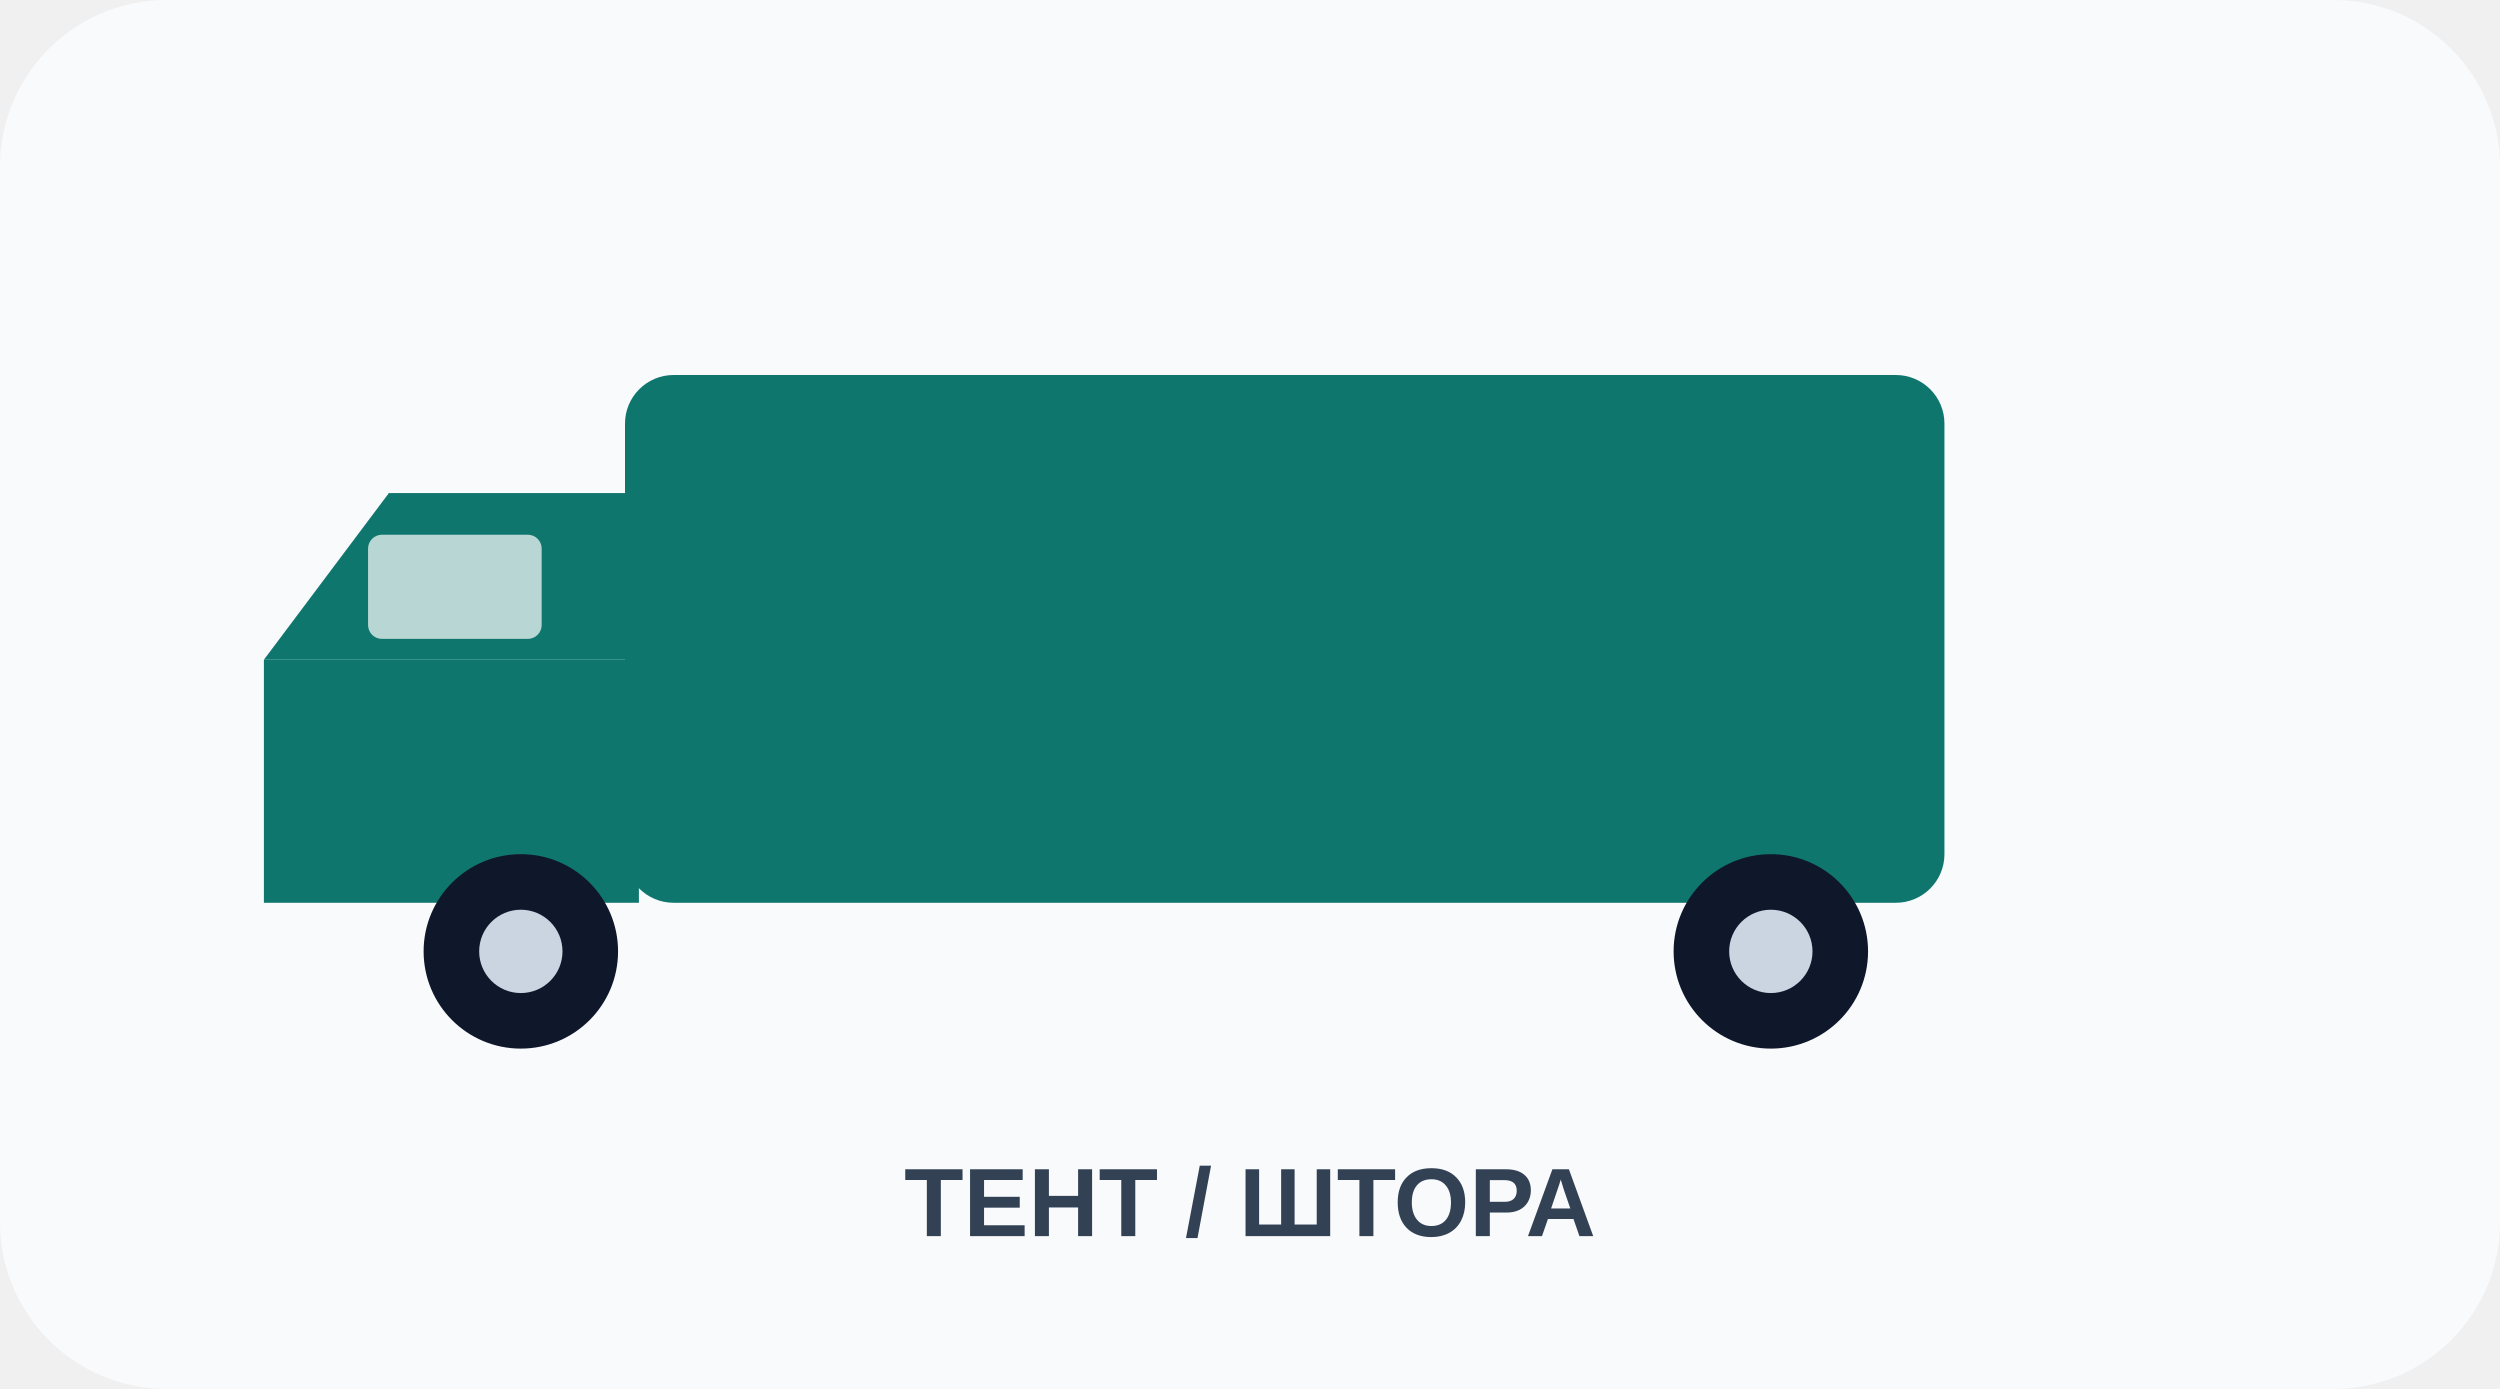
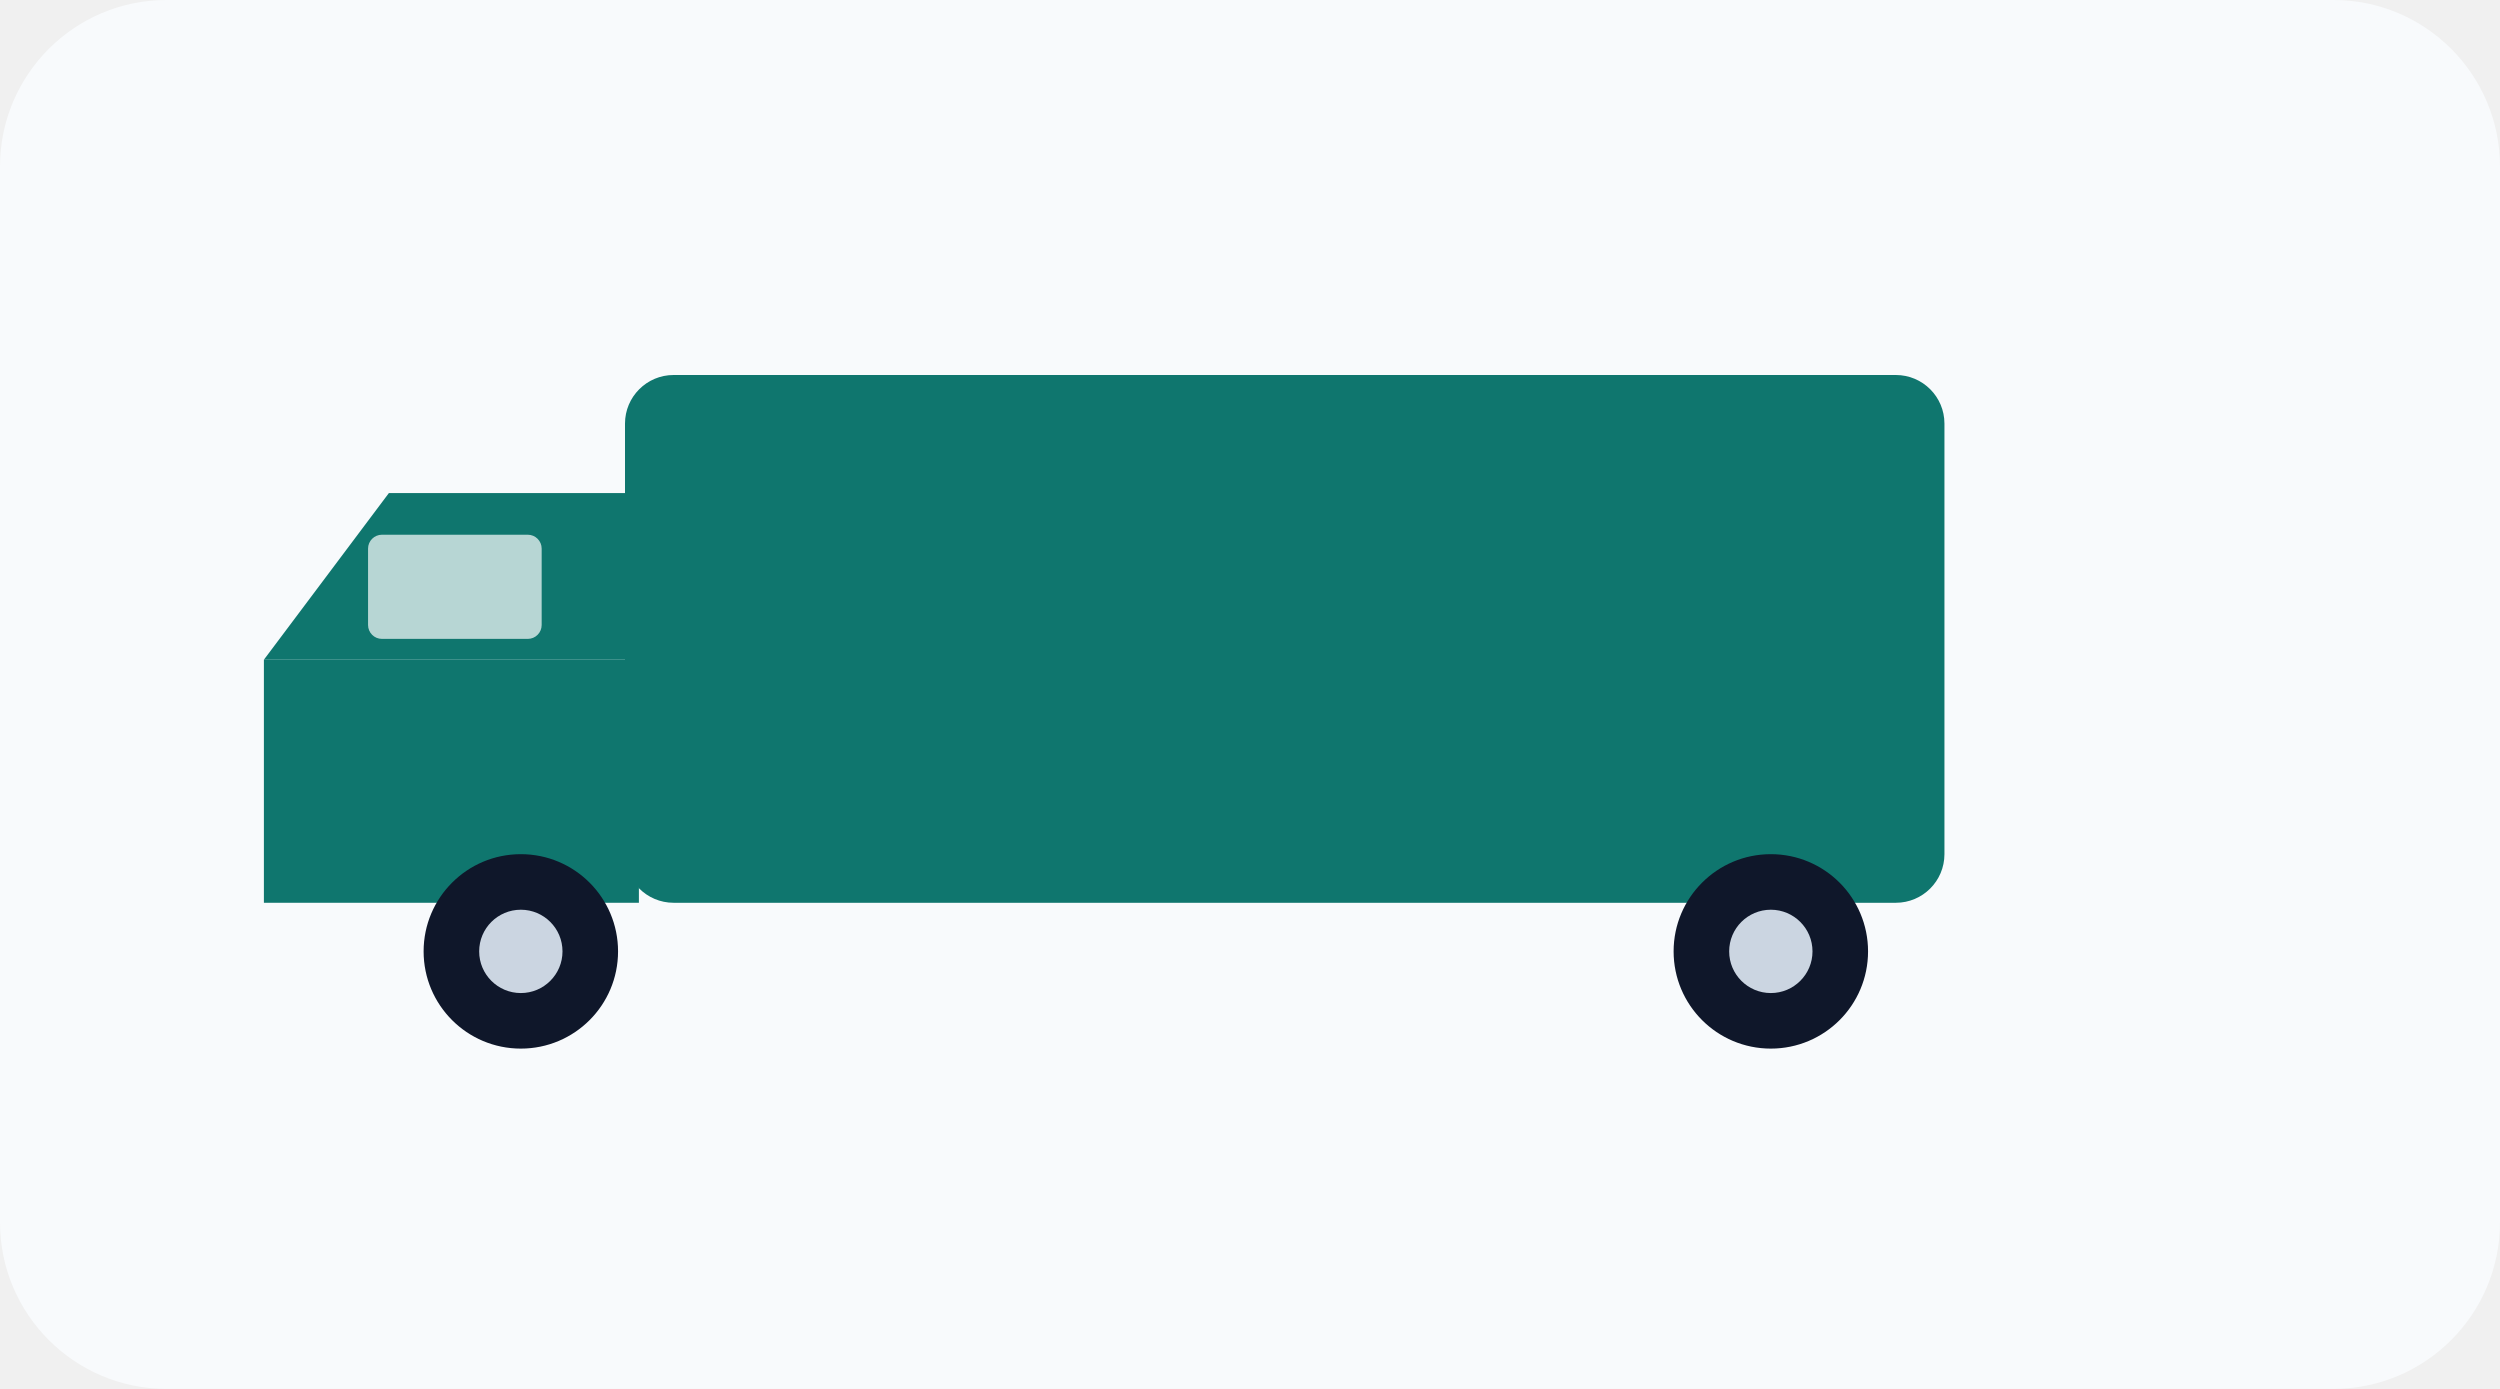
- <svg xmlns="http://www.w3.org/2000/svg" viewBox="0 0 360 200" role="img" aria-label="ТЕНТ / ШТОРА">
+ <svg xmlns="http://www.w3.org/2000/svg" viewBox="0 0 360 200">
  <rect width="360" height="200" rx="24" fill="#f8fafc" />
  <g fill="#0f766e" color="#0f766e">
    <rect x="90" y="54" width="190" height="76" rx="7" />
    <path d="M112 58v68M140 58v68M168 58v68M196 58v68M224 58v68M252 58v68" opacity=".22" />
    <path d="M38 95h54v35H38z" />
    <path d="M38 95l18-24h36v24z" />
    <rect x="53" y="77" width="25" height="15" rx="2" fill="white" opacity=".7" />
    <circle cx="75" cy="137" r="14" fill="#0f172a" />
    <circle cx="75" cy="137" r="6" fill="#cbd5e1" />
    <circle cx="255" cy="137" r="14" fill="#0f172a" />
    <circle cx="255" cy="137" r="6" fill="#cbd5e1" />
  </g>
-   <text x="180" y="178" text-anchor="middle" font-family="Arial, sans-serif" font-size="14" font-weight="700" fill="#334155">ТЕНТ / ШТОРА</text>
</svg>
